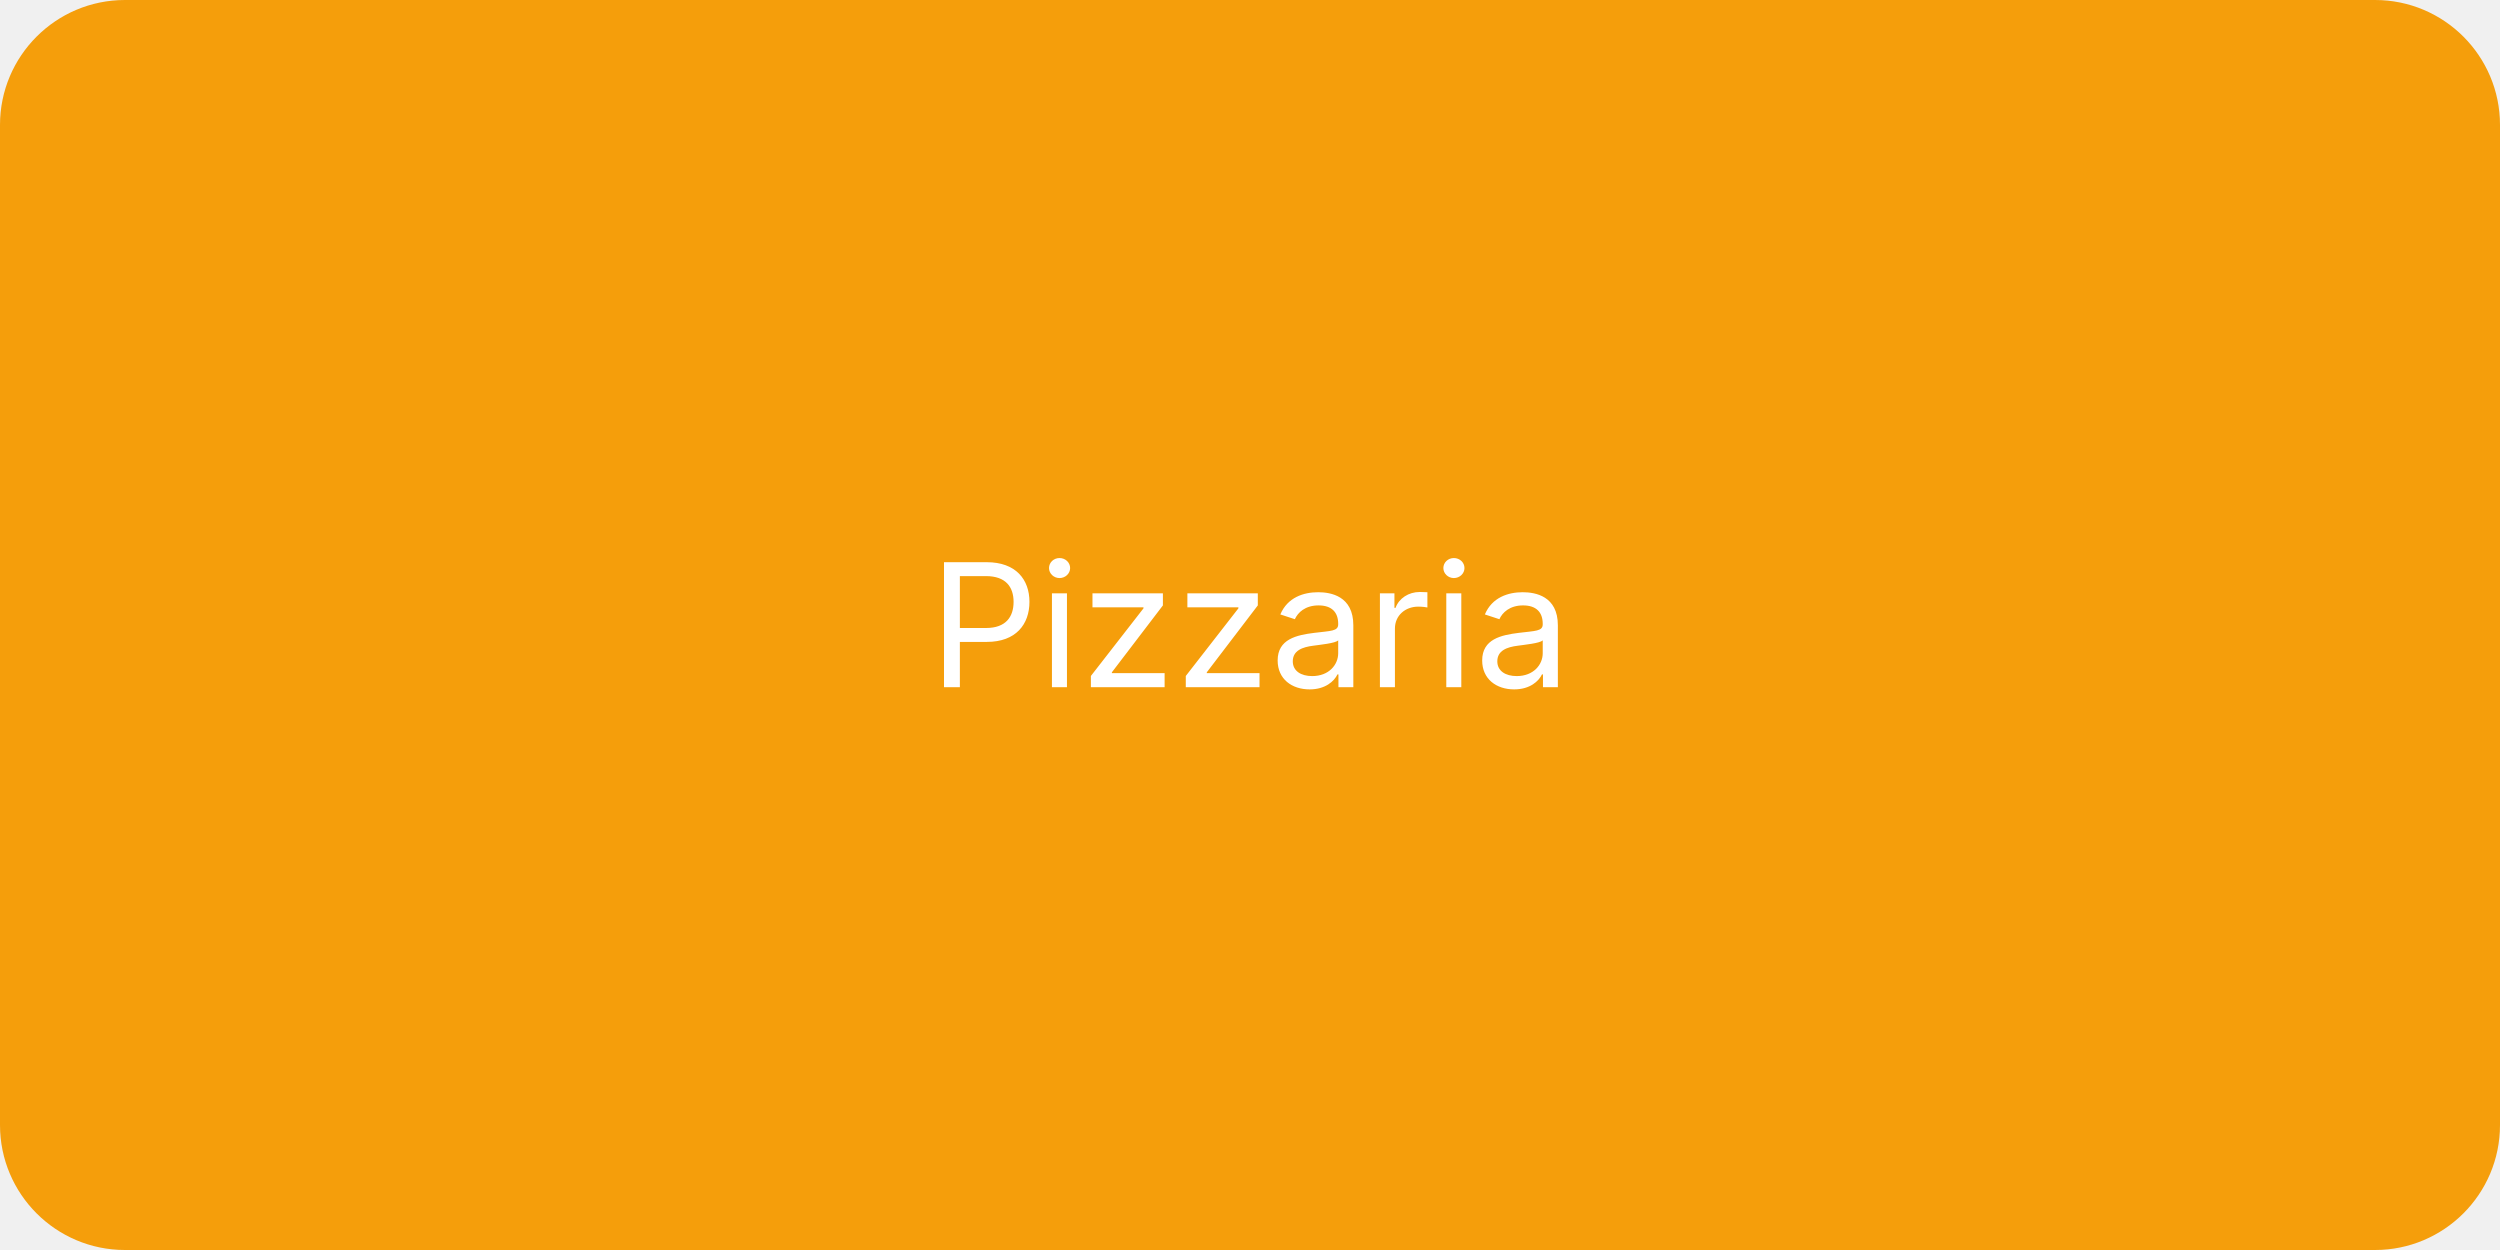
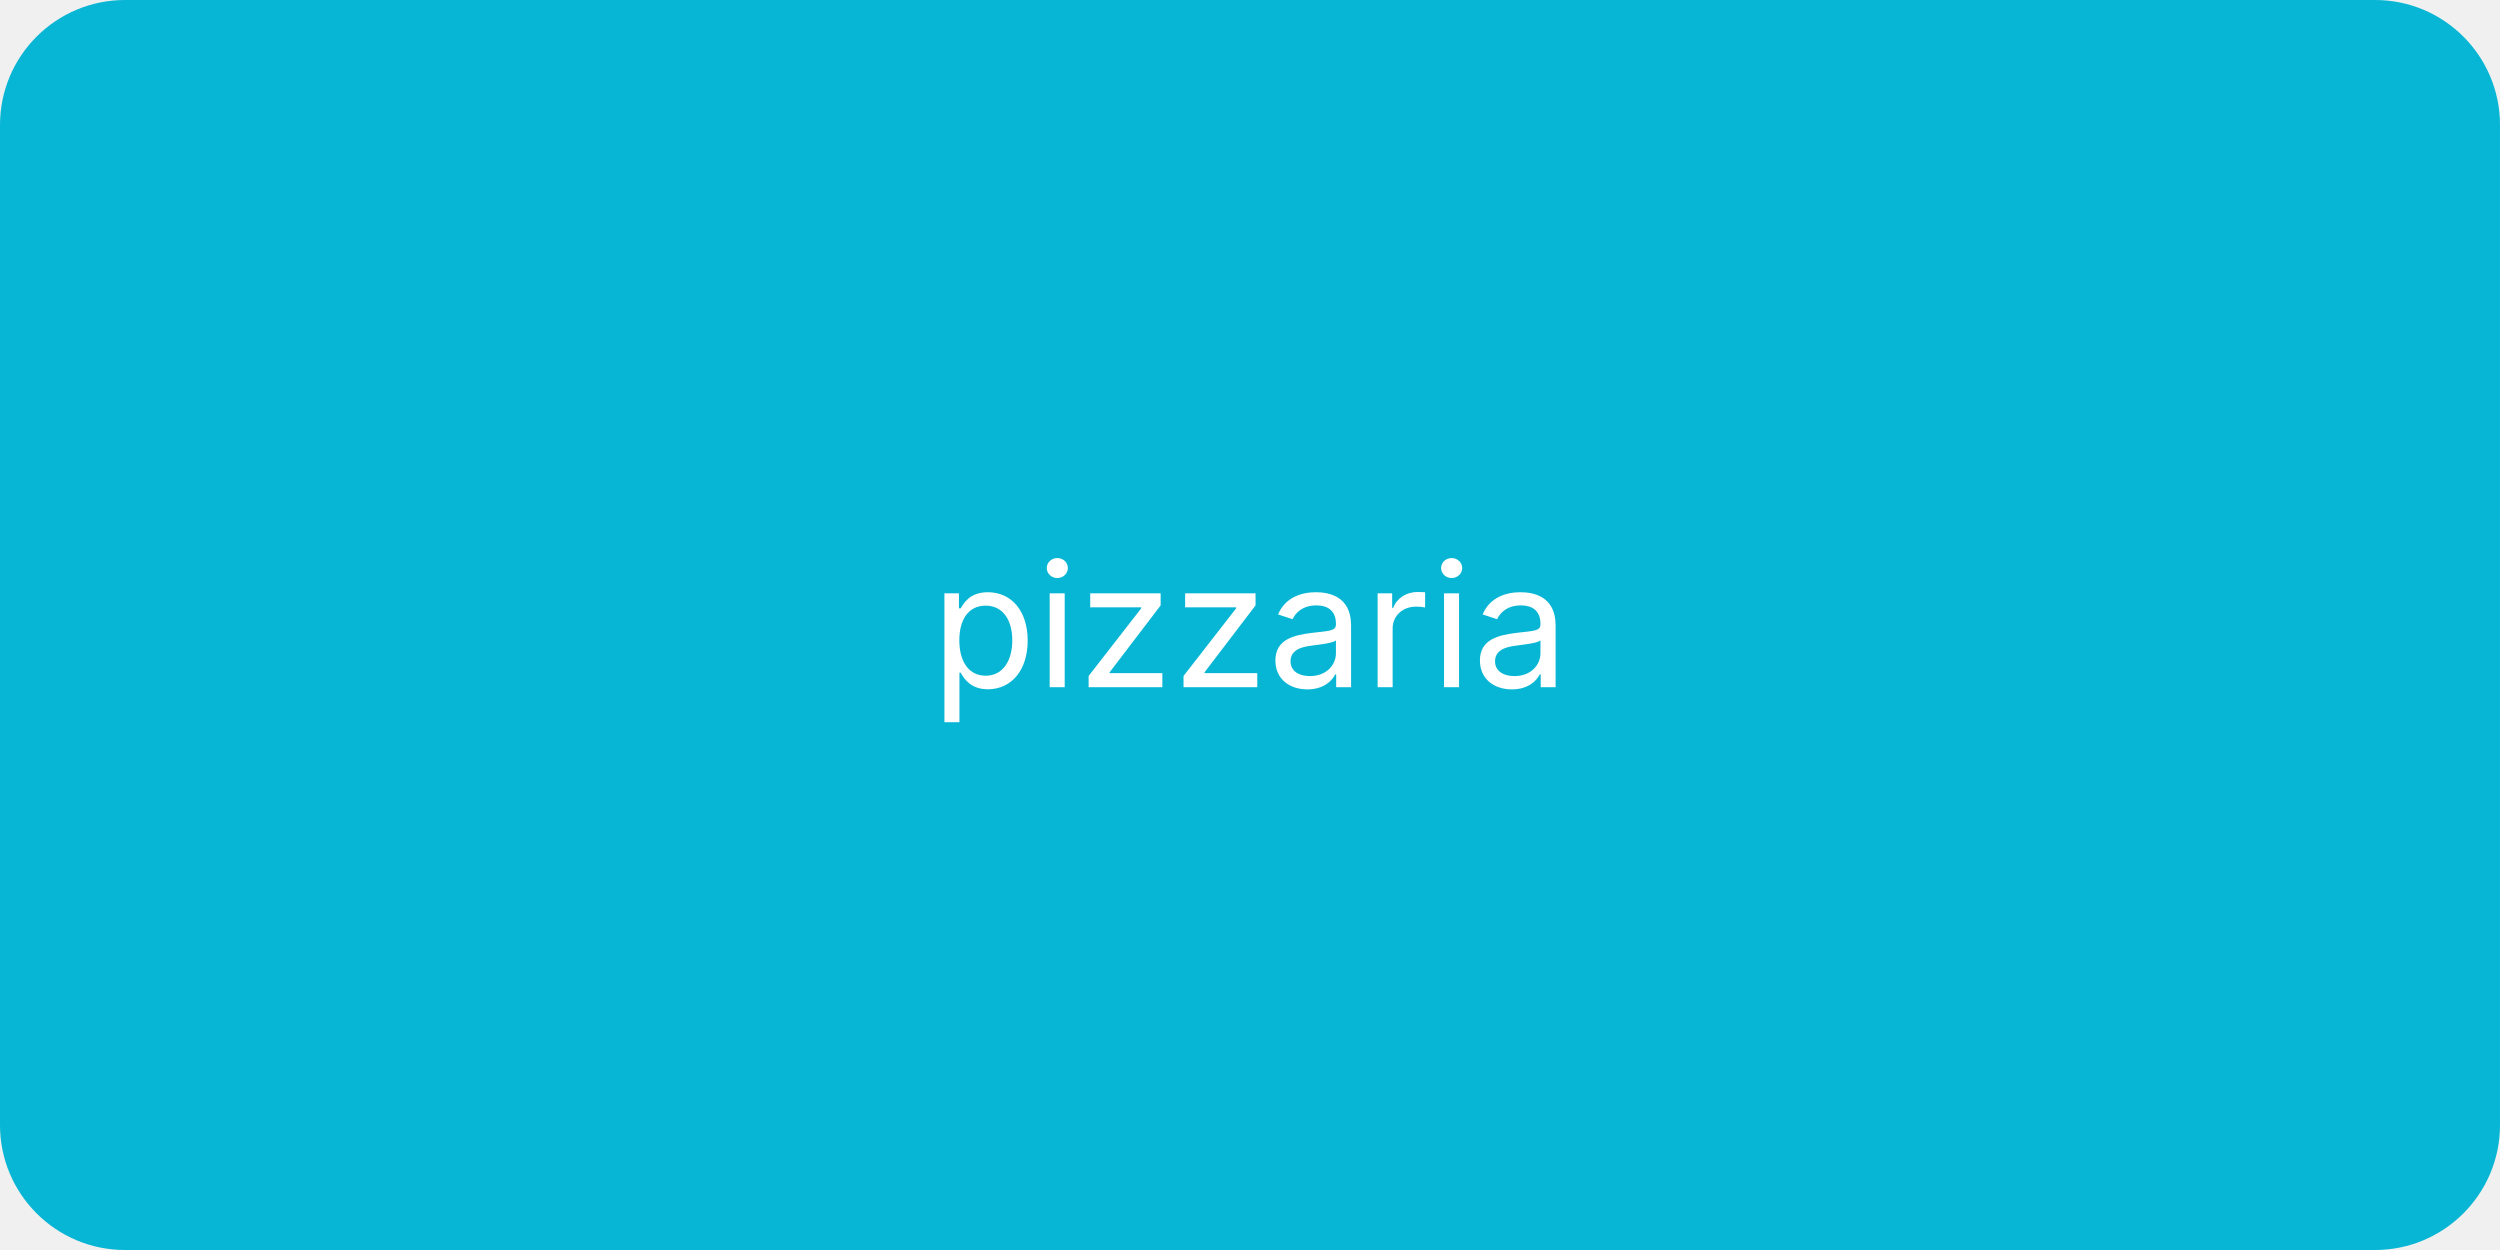
<svg xmlns="http://www.w3.org/2000/svg" viewBox="0 0 320 160">
-   <rect width="320" height="160" rx="16" fill="#F59E0B" />
-   <text x="50%" y="50%" dominant-baseline="middle" text-anchor="middle" font-size="22" fill="white" font-family="Inter, Arial"> Pizzaria </text>
+   <rect width="320" height="160" rx="16" fill="#06B6D4" />
+   <text x="50%" y="50%" dominant-baseline="middle" text-anchor="middle" font-size="22" fill="white" font-family="Inter, Arial">pizzaria</text>
</svg>
